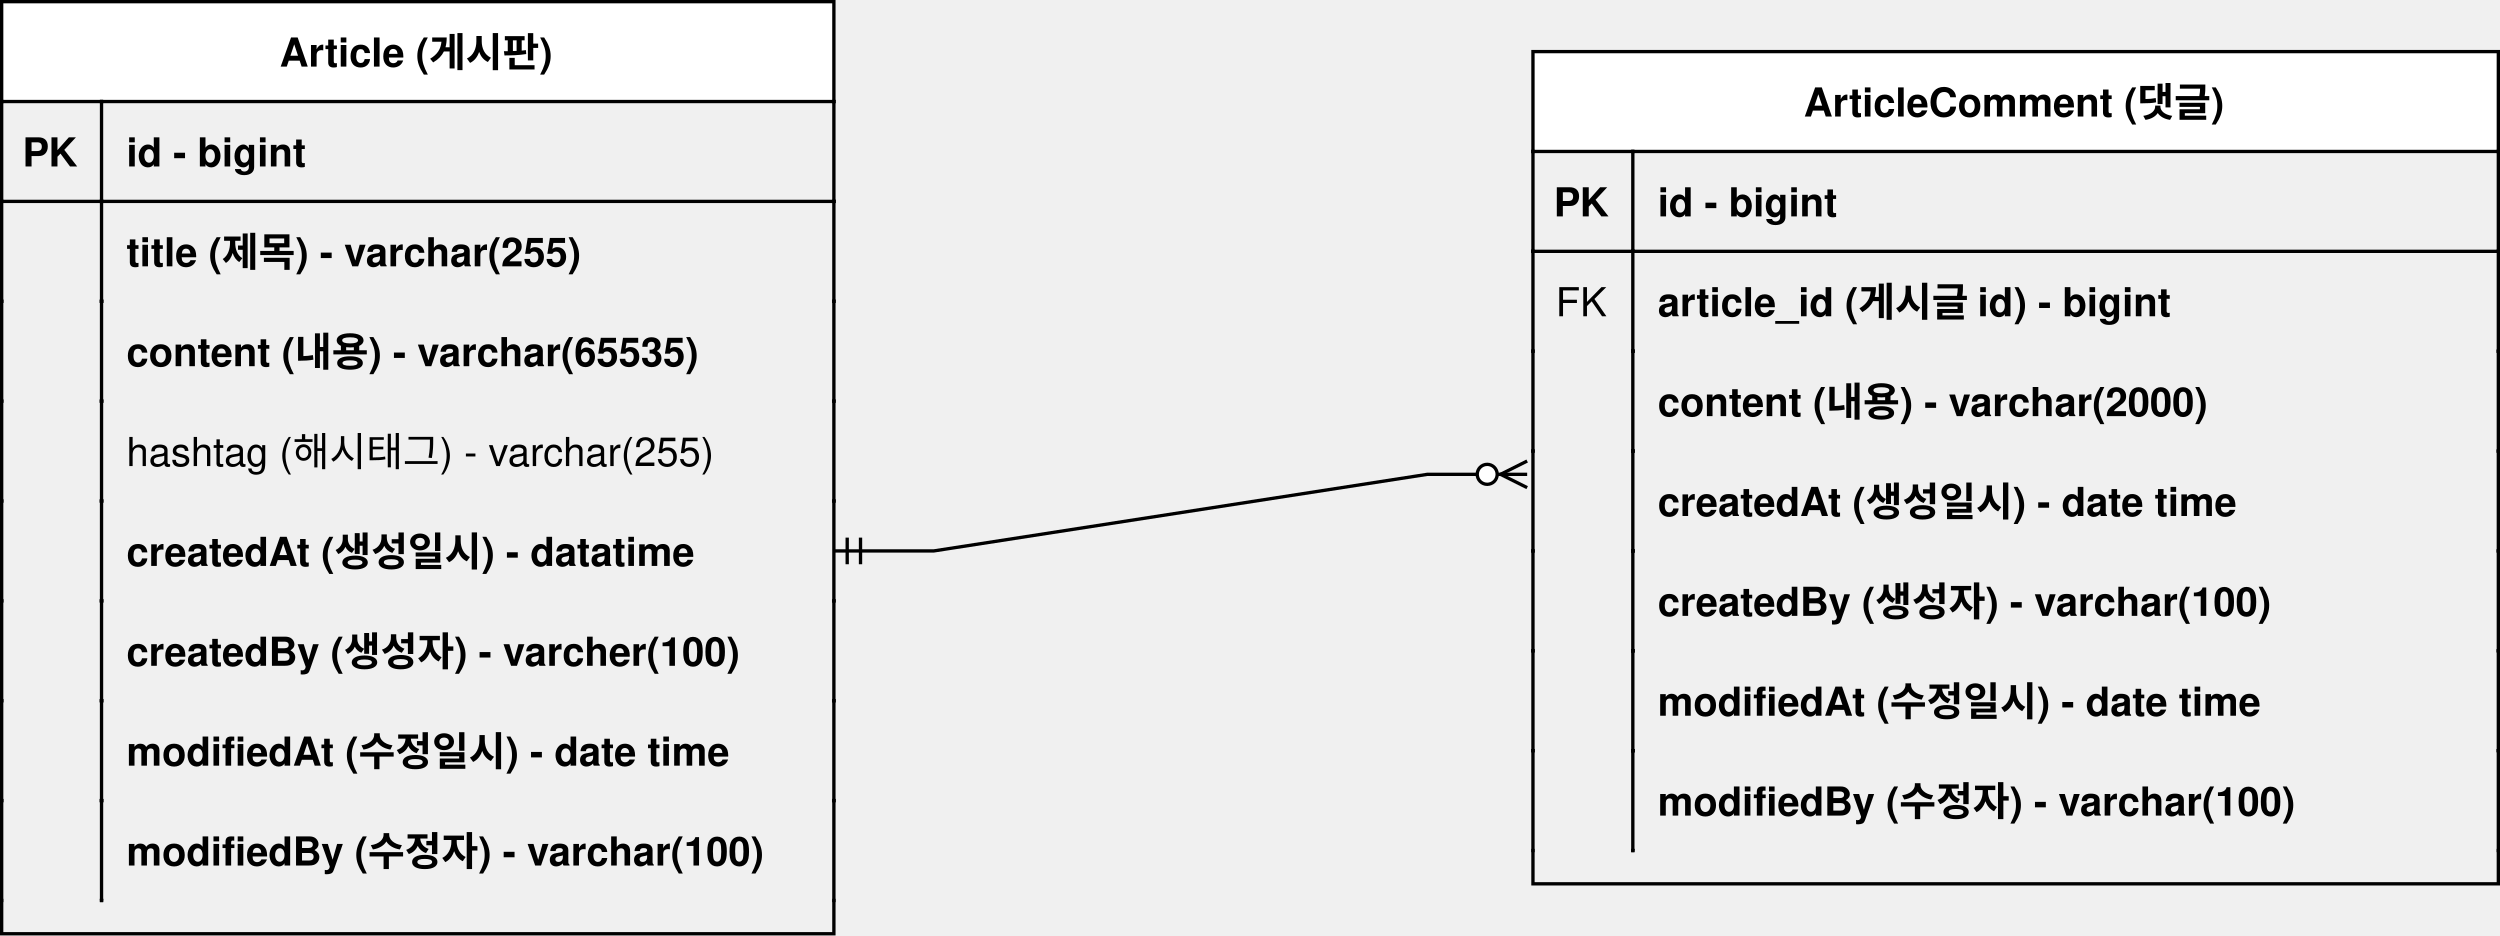
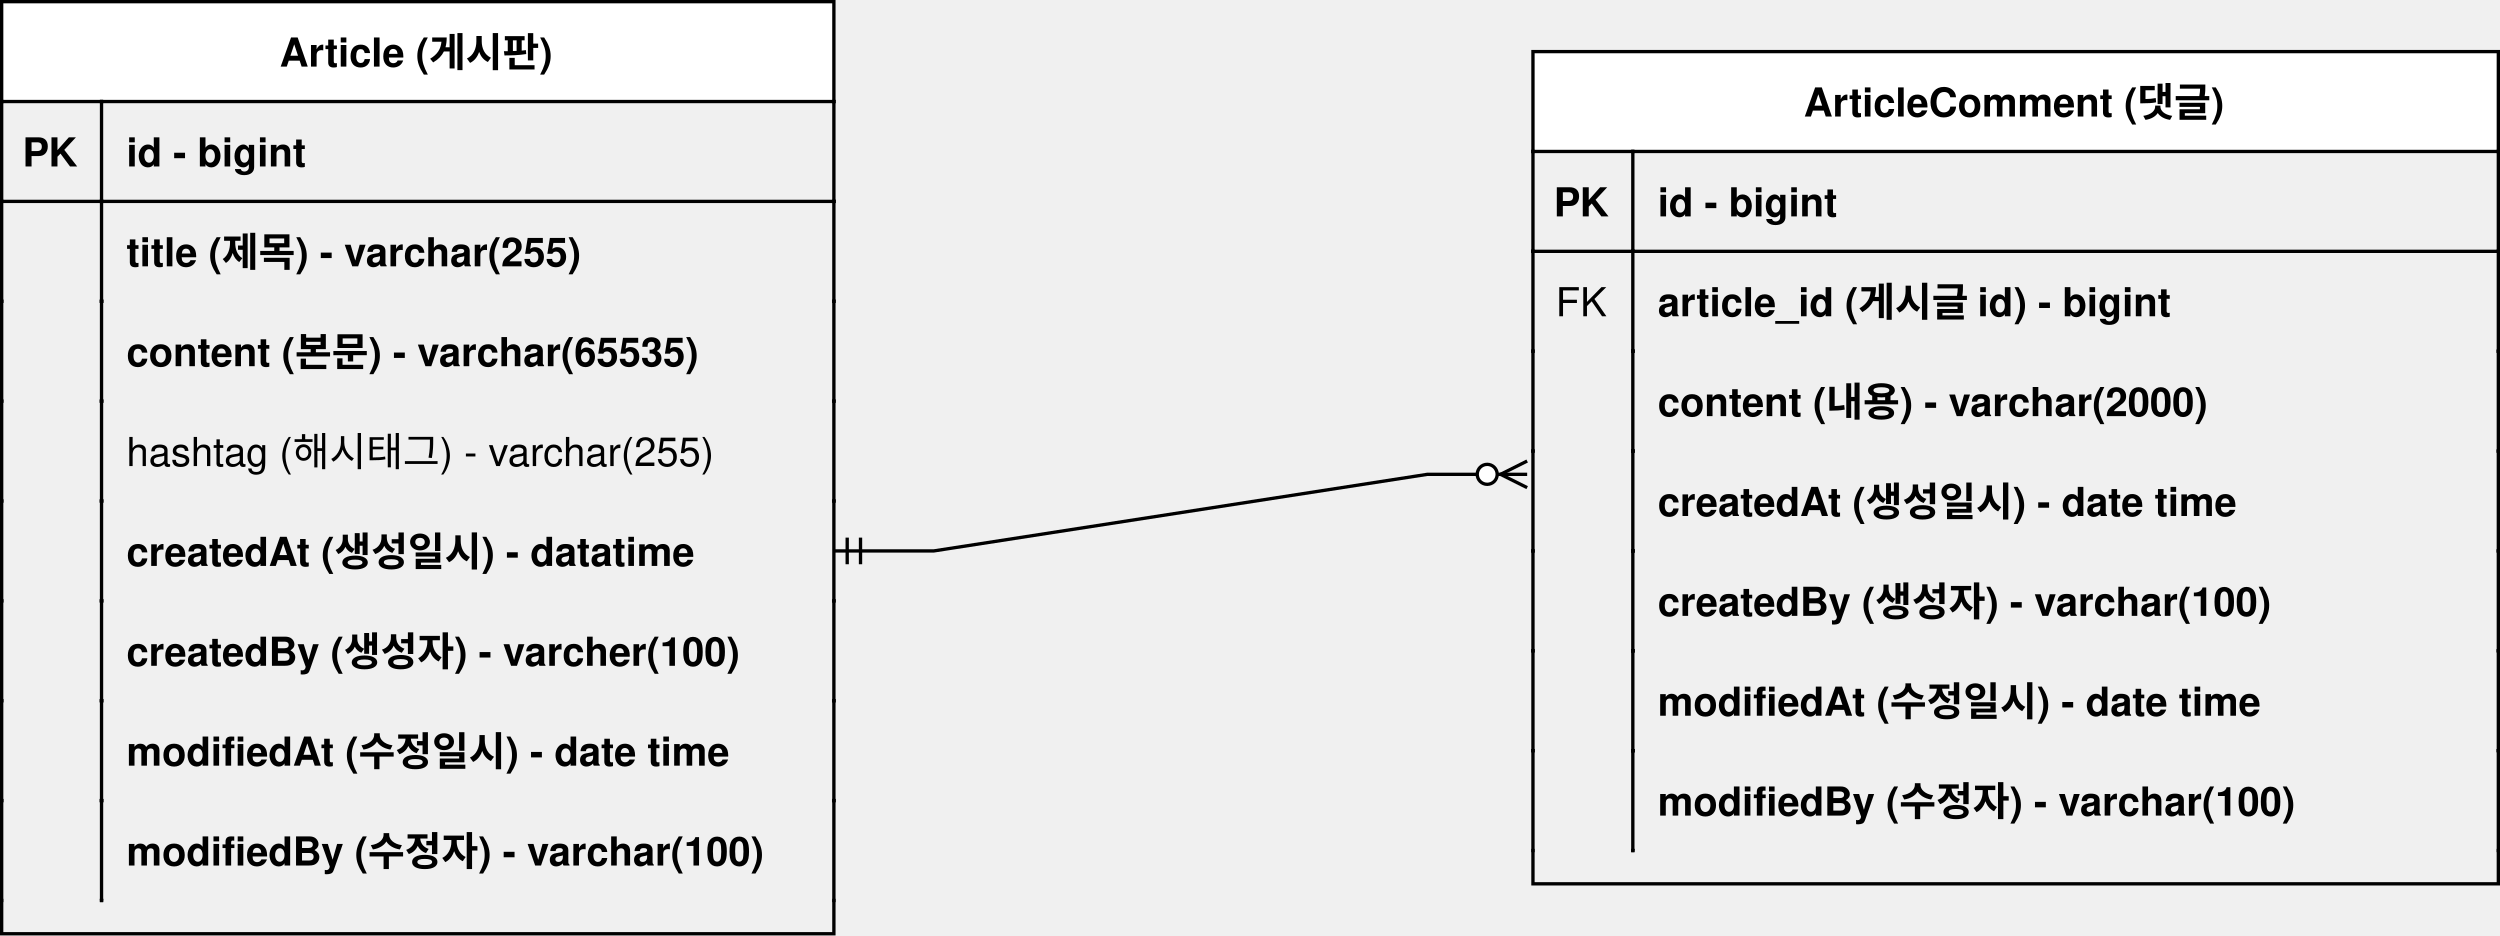
- <svg xmlns="http://www.w3.org/2000/svg" version="1.1" width="751px" height="281px" viewBox="-0.5 -0.5 751 281" content="&lt;mxfile host=&quot;app.diagrams.net&quot; modified=&quot;2022-09-27T10:55:21.696Z&quot; agent=&quot;5.0 (Macintosh; Intel Mac OS X 10_15_7) AppleWebKit/605.1.15 (KHTML, like Gecko) Version/15.3 Safari/605.1.15&quot; etag=&quot;ORVJhpbv-VE8VMIFwuCm&quot; version=&quot;20.3.6&quot; type=&quot;github&quot;&gt;&lt;diagram id=&quot;R2lEEEUBdFMjLlhIrx00&quot; name=&quot;Page-1&quot;&gt;7Z3vc5s2GMf/Gu7SF8nxw9j4pbGddmuyZUl36/ZmpxoZawPkCSWx89dPAsnYEbimtXGKuHOv8CAeg56v+EjiUWw443j1noDl4hYHMDJsM1gZzsSwbct2euw/blnnFs92c0NIUCAKFYYH9AKF0RTWRxTAdKcgxTiiaLlrnOEkgTO6YwOE4OfdYnMc7X7rEoRQMTzMQKRa/0ABXYi7cM3C/gGicCG/2TLFkRjIwsKQLkCAn3dMcEWvcULFJd5BEoMEJpQduQXkX0gMd7qglN/pyLCv2WfOS1+FGIcRBEuUXs1wzMyzlBW5noMYRbyatxz5whH7OmdqOGOCMc234tUYRjxWMgz5NV1XHN3UA+F+Dzjh59+e//v8RELP+2f6k/Px8/vff/nr0s69PIHoUdTviFA0Y5VtmxfGdGT4tuGNjenY8HxjyDYmfHdovhNVSNcyLqw2l3yTgi/c5KcUECrk45jMwARBAUrYvTsTK9uPIrBMUVY8tyxQFNyANX6k0pHc8+doBYP7XD28LBPSDXPGd7lzHocHcTH8MIhQmLDtGasc/o0+gSm7lhuQUlFC3DgkFK4qa9TaxIm1J4hjSMmaFREnSM3JluTlu8+FLDdFFluStD1hBEJn4cZzET62ISJYI5qOEs39Ybrn8vcXmKAXHpxIVOZ26LL9ZxRHTL8fIAhemXycPUeyEKAoGuMI8/gmOIFKiHmhgODlJ0BCSIVhiZFob67PPqxmxuaVa7jsWsds3yr22YcXJ3SMk5QSJiXuA7KIPkMeVZ/ipXAawbn0T0S98+0vmFLWPGvEv7rNqKIQKnDMw1TgnEoEPUUEdx8rZcBuliIQ3bMnNUjCKA9a9uAGRdBKIlta15v6fV3xr1snZtU+j7Jn7wIFAUy+Kx5OeTy2AuDUrH/hrKiV2t5AxB47CaCsgTwmQaoEdXOd3x5nV4kzK26bl+zfFxTy1nHeoMtHcF7WT5dghpLwJj+z/0oVblOqWFW3UvuoKjnIXQMy6XdMOIgJ5gmZ0D83EwaHi6CZhwMMkPR3fCD09QSCpwSZIip78mNjZGYdeN8YjYzR8J1AxRMgswUgF7brVvfp3wgwylSy27U4tmS0o8Wwo8XZaTE8Ny3kVI8muBjqiQvLUqLMp2jy6a4LDgrPNvweR8ewjBh913W0ZkaFbrRjhqVOInbQaBoaln12atSYfWwBNayKeLQeG+r84gKkCwrCHBsTY+gKbBSvDJxsY2T4A8P32jL0OL529EOHOonZoaNxdLhnR0eNSco2oMPVFB3qNOSMQPaVwYjKWSqOikm20TNYW+KDj4nhF2+gJTwCQAFFMfwRwXGk8UeVjPSjiDrz2VGkcYp4Z6dIjcnLNlDE05Mi8qGjUsRf76HINM9aKkYekFxY5p5EJg0AUqEg7QBi13g/2gHkRADZZJieDSB2jX5ECwCSq15DgKj9hBgHaI52xiGeMfTka3N37ziE36XmQ5EqKWlHEkftnHQkaZwkvXOTxFHfrbaZJHk96kcSx64kydZYRCWJMhYB2o9FqiSkHUFctRMqluSMcRxvZ2cwITnZSzXP8LoFOfyoK4cQck7KdFTZDEvivKHD0Ungdhl1h3UIvm9NjlsxlbFnUU6ZDk7WIeir/cKWr8pxNU2r66tdv25dzgG62AP6/nFBf4i7JoSidh47Mhx/qPgVMpQtzWmWDGra3PW5yXDa1TkVg/fWg0FNnAN5x/7vDBCly+1F7z7zLUeMPwZFTrlYp0JB+iGkS597AwgpW6/TLEL0Sp/ra5o+1y9Jn6uzYMc29Z5irNKNdtgY1Hg70WHjVNgoXbHTKDcGNUagLeDGoGLyuO3cGKgjzO9Ju+7SHSqVpB9J1DFtR5LmSVK2gKdZktQYiLaBJD1NSaIONL8p9bpLd6hSkH4E6VKv3wJByhbvNEsQvXKvB5rmXg+63Oujo6R+7nU7USKfYR1KzomS0mU8jaLE0yv52tM0+dpTZy+75OvjSkg/hBzwN6xgEEJZ56xaEV3fwwhQhJNpcSSPTM4Qy+aUoXEkmj9MghH/IQy2O71/gQR/wrcgWUvyFMdikAS/ZlIi/I6hpA9cIfpZOmPbf3L7lSv2JqutYhOJJ3alZM1PujSvTLMvLfmptuNIQ3F2trdz+h0krKuVpW9vMYTXR6XchCnFj2QG91S8/ENAVMKxsrfz9Un8zS9+bItpYyRZsJ52L3mPYu9wlmyzaQuylyFxJ2fXpYv8VsVZhUIVR71XjqzXjvKqUBx9Xepst/hVkbx48VMwzvR/&lt;/diagram&gt;&lt;/mxfile&gt;" resource="https://app.diagrams.net/#Hsongjeonghyun11%2Fjava_project_board%2Ffeature%252F%25238-domain%2Fdocument%2Fproject-board-erd.svg">
+ <svg xmlns="http://www.w3.org/2000/svg" version="1.1" width="751px" height="281px" viewBox="-0.5 -0.5 751 281" content="&lt;mxfile host=&quot;app.diagrams.net&quot; modified=&quot;2022-09-27T11:34:53.629Z&quot; agent=&quot;5.0 (Macintosh; Intel Mac OS X 10_15_7) AppleWebKit/605.1.15 (KHTML, like Gecko) Version/15.3 Safari/605.1.15&quot; etag=&quot;GDmkNUKOpn2hlhjQ4Ze-&quot; version=&quot;20.3.6&quot; type=&quot;github&quot;&gt;&lt;diagram id=&quot;R2lEEEUBdFMjLlhIrx00&quot; name=&quot;Page-1&quot;&gt;7Z1fc+I2EMA/jWdyD5fxHwzmEQO5ay/XprnrNO1LR4eFUWtbVFYC5NNXsiUMyCb4DkyCPMPNSWt5sXdX/knyKhjOMF5+IGA++4wDGBm2GSwNZ2TYtmU7HfYfl6xyiWe7uSAkKBCNCsEX9AyF0BTSRxTAdKshxTiiaL4tnOAkgRO6JQOE4MV2symOtr91DkKoCL5MQKRK/0ABnYm7cM1C/hGicCa/2TLFkRjIxkKQzkCAF1siuKQ3OKHiEu8giUECE8qOfAbkX0gMdzyjlN/pwLBv2GfKW1+HGIcRBHOUXk9wzMSTlDW5mYIYRdzMG4p8oYh9nTM2nCHBmOaleDmEEfeVdEN+TTcVR9d2IFzvASf8/Nviv4cnEnreP+OfnE8PH37/5a/3dq7lCUSPwr4DQtGEGds2r4zxwPBtwxsa46Hh+UafFUa82jffCRPSlfQLs+acFyn4xkV+SgGhInwckwlYQFCAEnbvzsjK6lEE5inKmueSGYqCW7DCj1QqkjV/ipYwuM+jh7dlgXTLlPEqV8798EVcDD8MIhQmrDxhxuHf6BOYsmu5BSkVLcSNQ0LhstKi1tpPrD9BHENKVqyJOEHGnOxJXl5dFGG5bjLbCEnbE0Ig4ixcay7cxwrCgzW86Sje3O+mex7+/gwT9MydEwljbrouqy9QHLH4/QhBsCPycfYcyVyAomiII8z9m+AEKi7mjQKC518BCSEVgjlGor+5PvswywzNa9dw2bUOWd0q6uzDmxM6xElKCQslrgMyjy4g96pP8VwojeBU6ifC7rz8DVPKumcN/1f3GTUoRBQ45mFR4JwqCDpKENx9qgwDdrMUgeiePalBEka507IHNyicVuLZUluv7btr+N3eiZnZp1H27J2hIIDJD/nDKffHhgOcmvYXygqr1NYGIvbYSQBlHeQxCVLFqevr/H4/u4qfWXPbfM/+fUMh7x3ndbp8BOdt/XQOJigJb/MzuztR4TYVFcvqXmofNUoOUtdAmHRbJhzEBPOETOiemwm9w4OgmYcDDJDUd3wgdPUEgqc4mSIqR/JDY2BmA3jfGAyMQf+dQMUTIJMZIFe261aP6V8JMMqiZHtoceyQ0Y4W/ZYWZ6dF/9y0kEs9muCirycuLEvxMl+iyZe7rjgofMfwvYwYQ1bYJUbXdR2tmVERN9oxw1IXEVtoNA0Nyz47NWqsPl4ANawKf1w8NtT1xRlIZxSEOTZGRt81/M72KwMnKwwMv1cCkrc69Th+7OiHDnURs0VH4+hwz46OGouUl4AOV1N0qMuQEwLZVwYDKlepOCpGWaFjsL7ECqzqF2+gJTwCQAFFMXyL4DjS/KMqjPSjiLry2VKkcYp4Z6dIjcXLS6CIpydF5ENHpYi/2kORcZ61VMw8ILmyzD2JTBoApCKCtAOIXeP9aAuQEwFknWF6NoDYNcYRFwCQPOo1BIg6TohxgKZoax7iGX1PvjZ3985D+F1qPhWpCiXtSOKog5OWJI2TpHNukjjqu9VLJkluR/1I4tiVJNmYi6gkUeYiQPu5SFUIaUcQVx2Eii05QxzHG9kZfB+Ok71U8wyv3ZDDj7pyCiHXpExHDZt+iZ/XdDg6Cdw2o+6wAcGP7clxK5Yy9mzKKYuDkw0Iuuq48MJ35biaptV11aFfuy/ngLjYA/rucUF/iLomAkUdPLZkOP5U8QUylG3NaZYMatrczbnJcNrdORWT94sHg5o4B/KB/d8ZIEq324vRfaZbzhjfBkVOuVmnIoL0Q0ibPvcKEFK2X6dZhOiVPtfVNH2uW5I+t71hx7NF5nW/dIunqfcSY1XcaIeNXo23Ey02ToWN0h07jXKjV2MGegHc6FUsHl86N3rqDPNH0q7bdIfKSNKPJOqctiVJ8yQp28DTLElqTEQvgSQdTUmiTjS/K/W6TXeoiiD9CNKmXr8GgpRt3mmWIHrlXvc0zb3utbnXR0dJ/dzry0SJfIa1KDknSkq38TSKEk+v5GtP0+RrT129bJOvjxtC+iHkgL9hBYMQSpszsyK6uocRoAgn4+JI7pmcIZbNKUPjSHR/mAQD/kMYrDq+f4YEf8WfQbKS5CmOxSAJfs1CifA7hpI+cInog1TGyn9y+bUraqPlRrORxBO7UrLiJ703r02zKyX5qbbjSEFxdlbbOv0OEjbUytK3NxjC7VEZbkKU4kcygXsML/8QEJVwrBztvLyIv/7Fj81gWgtJ5qyn7UveE7F3OEu2WfcFOcqQuJOr61JFfqvirCJCFUWdHUXWrqLcFIqil0OdVYtfFcmbFz8F44z/Bw==&lt;/diagram&gt;&lt;/mxfile&gt;" resource="https://app.diagrams.net/#Hsongjeonghyun11%2Fjava_project_board%2Ffeature%252F%25238-domain%2Fdocument%2Fproject-board-erd.svg">
  <defs>
    <clipPath id="mx-clip-0-30-30-30-0">
      <rect x="0" y="30" width="30" height="30" />
    </clipPath>
    <clipPath id="mx-clip-36-30-214-30-0">
      <rect x="36" y="30" width="214" height="30" />
    </clipPath>
    <clipPath id="mx-clip-36-60-214-30-0">
      <rect x="36" y="60" width="214" height="30" />
    </clipPath>
    <clipPath id="mx-clip-36-90-214-30-0">
      <rect x="36" y="90" width="214" height="30" />
    </clipPath>
    <clipPath id="mx-clip-36-120-214-30-0">
      <rect x="36" y="120" width="214" height="30" />
    </clipPath>
    <clipPath id="mx-clip-36-150-214-30-0">
      <rect x="36" y="150" width="214" height="30" />
    </clipPath>
    <clipPath id="mx-clip-36-180-214-30-0">
      <rect x="36" y="180" width="214" height="30" />
    </clipPath>
    <clipPath id="mx-clip-36-210-214-30-0">
      <rect x="36" y="210" width="214" height="30" />
    </clipPath>
    <clipPath id="mx-clip-36-240-214-30-0">
      <rect x="36" y="240" width="214" height="30" />
    </clipPath>
    <clipPath id="mx-clip-460-45-30-30-0">
      <rect x="460" y="45" width="30" height="30" />
    </clipPath>
    <clipPath id="mx-clip-496-45-254-30-0">
      <rect x="496" y="45" width="254" height="30" />
    </clipPath>
    <clipPath id="mx-clip-460-75-30-30-0">
      <rect x="460" y="75" width="30" height="30" />
    </clipPath>
    <clipPath id="mx-clip-496-75-254-30-0">
      <rect x="496" y="75" width="254" height="30" />
    </clipPath>
    <clipPath id="mx-clip-496-105-254-30-0">
      <rect x="496" y="105" width="254" height="30" />
    </clipPath>
    <clipPath id="mx-clip-496-135-254-30-0">
      <rect x="496" y="135" width="254" height="30" />
    </clipPath>
    <clipPath id="mx-clip-496-165-254-30-0">
      <rect x="496" y="165" width="254" height="30" />
    </clipPath>
    <clipPath id="mx-clip-496-195-254-30-0">
      <rect x="496" y="195" width="254" height="30" />
    </clipPath>
    <clipPath id="mx-clip-496-225-254-30-0">
      <rect x="496" y="225" width="254" height="30" />
    </clipPath>
  </defs>
  <g>
    <path d="M 0 30 L 0 0 L 250 0 L 250 30" fill="rgb(255, 255, 255)" stroke="rgb(0, 0, 0)" stroke-miterlimit="10" pointer-events="all" />
    <path d="M 0 30 L 0 280 L 250 280 L 250 30" fill="none" stroke="rgb(0, 0, 0)" stroke-miterlimit="10" pointer-events="none" />
    <path d="M 0 30 L 250 30" fill="none" stroke="rgb(0, 0, 0)" stroke-miterlimit="10" pointer-events="none" />
    <path d="M 30 30 L 30 60 L 30 90 L 30 120 L 30 150 L 30 180 L 30 210 L 30 240 L 30 270" fill="none" stroke="rgb(0, 0, 0)" stroke-miterlimit="10" pointer-events="none" />
    <g fill="rgb(0, 0, 0)" font-family="Helvetica" font-weight="bold" pointer-events="none" text-anchor="middle" font-size="12px">
      <text x="124.5" y="19.5">Article (게시판)</text>
    </g>
    <path d="M 0 30 M 250 30 M 250 60 L 0 60" fill="none" stroke="rgb(0, 0, 0)" stroke-linecap="square" stroke-miterlimit="10" pointer-events="none" />
    <path d="M 0 30 M 30 30 M 30 60 M 0 60" fill="none" stroke="rgb(0, 0, 0)" stroke-linecap="square" stroke-miterlimit="10" pointer-events="none" />
    <g fill="rgb(0, 0, 0)" font-family="Helvetica" font-weight="bold" pointer-events="none" clip-path="url(#mx-clip-0-30-30-30-0)" text-anchor="middle" font-size="12px">
      <text x="14.5" y="49.5">PK</text>
    </g>
    <path d="M 30 30 M 250 30 M 250 60 M 30 60" fill="none" stroke="rgb(0, 0, 0)" stroke-linecap="square" stroke-miterlimit="10" pointer-events="none" />
    <g fill="rgb(0, 0, 0)" font-family="Helvetica" font-weight="bold" text-decoration="underline" pointer-events="none" clip-path="url(#mx-clip-36-30-214-30-0)" font-size="12px">
      <text x="37.5" y="49.5">id - bigint</text>
    </g>
    <path d="M 0 60 M 30 60 M 30 90 M 0 90" fill="none" stroke="rgb(0, 0, 0)" stroke-linecap="square" stroke-miterlimit="10" pointer-events="none" />
    <path d="M 30 60 M 250 60 M 250 90 M 30 90" fill="none" stroke="rgb(0, 0, 0)" stroke-linecap="square" stroke-miterlimit="10" pointer-events="none" />
    <g fill="rgb(0, 0, 0)" font-family="Helvetica" font-weight="bold" pointer-events="none" clip-path="url(#mx-clip-36-60-214-30-0)" font-size="12px">
      <text x="37.5" y="79.5">title (제목) - varchar(255)</text>
    </g>
    <path d="M 0 90 M 30 90 M 30 120 M 0 120" fill="none" stroke="rgb(0, 0, 0)" stroke-linecap="square" stroke-miterlimit="10" pointer-events="none" />
    <path d="M 30 90 M 250 90 M 250 120 M 30 120" fill="none" stroke="rgb(0, 0, 0)" stroke-linecap="square" stroke-miterlimit="10" pointer-events="none" />
    <g fill="rgb(0, 0, 0)" font-family="Helvetica" font-weight="bold" pointer-events="none" clip-path="url(#mx-clip-36-90-214-30-0)" font-size="12px">
-       <text x="37.5" y="109.5">content (내용) - varchar(65535)</text>
+       <text x="37.5" y="109.5">content (본문) - varchar(65535)</text>
    </g>
    <path d="M 0 120 M 30 120 M 30 150 M 0 150" fill="none" stroke="rgb(0, 0, 0)" stroke-linecap="square" stroke-miterlimit="10" pointer-events="none" />
    <path d="M 30 120 M 250 120 M 250 150 M 30 150" fill="none" stroke="rgb(0, 0, 0)" stroke-linecap="square" stroke-miterlimit="10" pointer-events="none" />
    <g fill="rgb(0, 0, 0)" font-family="Helvetica" pointer-events="none" clip-path="url(#mx-clip-36-120-214-30-0)" font-size="12px">
      <text x="37.5" y="139.5">hashtag (해시태그) - varchar(255)</text>
    </g>
    <path d="M 0 150 M 30 150 M 30 180 M 0 180" fill="none" stroke="rgb(0, 0, 0)" stroke-linecap="square" stroke-miterlimit="10" pointer-events="none" />
    <path d="M 30 150 M 250 150 M 250 180 M 30 180" fill="none" stroke="rgb(0, 0, 0)" stroke-linecap="square" stroke-miterlimit="10" pointer-events="none" />
    <g fill="rgb(0, 0, 0)" font-family="Helvetica" font-weight="bold" pointer-events="none" clip-path="url(#mx-clip-36-150-214-30-0)" font-size="12px">
      <text x="37.5" y="169.5">createdAt (생성일시) - datatime</text>
    </g>
    <path d="M 0 180 M 30 180 M 30 210 M 0 210" fill="none" stroke="rgb(0, 0, 0)" stroke-linecap="square" stroke-miterlimit="10" pointer-events="none" />
    <path d="M 30 180 M 250 180 M 250 210 M 30 210" fill="none" stroke="rgb(0, 0, 0)" stroke-linecap="square" stroke-miterlimit="10" pointer-events="none" />
    <g fill="rgb(0, 0, 0)" font-family="Helvetica" font-weight="bold" pointer-events="none" clip-path="url(#mx-clip-36-180-214-30-0)" font-size="12px">
      <text x="37.5" y="199.5">createdBy (생성자) - varcher(100)</text>
    </g>
    <path d="M 0 210 M 30 210 M 30 240 M 0 240" fill="none" stroke="rgb(0, 0, 0)" stroke-linecap="square" stroke-miterlimit="10" pointer-events="none" />
    <path d="M 30 210 M 250 210 M 250 240 M 30 240" fill="none" stroke="rgb(0, 0, 0)" stroke-linecap="square" stroke-miterlimit="10" pointer-events="none" />
    <g fill="rgb(0, 0, 0)" font-family="Helvetica" font-weight="bold" pointer-events="none" clip-path="url(#mx-clip-36-210-214-30-0)" font-size="12px">
      <text x="37.5" y="229.5">modifiedAt (수정일시) - date time</text>
    </g>
    <path d="M 0 240 M 30 240 M 30 270 M 0 270" fill="none" stroke="rgb(0, 0, 0)" stroke-linecap="square" stroke-miterlimit="10" pointer-events="none" />
    <path d="M 30 240 M 250 240 M 250 270 M 30 270" fill="none" stroke="rgb(0, 0, 0)" stroke-linecap="square" stroke-miterlimit="10" pointer-events="none" />
    <g fill="rgb(0, 0, 0)" font-family="Helvetica" font-weight="bold" pointer-events="none" clip-path="url(#mx-clip-36-240-214-30-0)" font-size="12px">
      <text x="37.5" y="259.5">modifiedBy (수정자) - varchar(100)</text>
    </g>
    <path d="M 460 45 L 460 15 L 750 15 L 750 45" fill="rgb(255, 255, 255)" stroke="rgb(0, 0, 0)" stroke-miterlimit="10" pointer-events="none" />
    <path d="M 460 45 L 460 265 L 750 265 L 750 45" fill="none" stroke="rgb(0, 0, 0)" stroke-miterlimit="10" pointer-events="none" />
    <path d="M 460 45 L 750 45" fill="none" stroke="rgb(0, 0, 0)" stroke-miterlimit="10" pointer-events="none" />
    <path d="M 490 45 L 490 75 L 490 105 L 490 135 L 490 165 L 490 195 L 490 225 L 490 255" fill="none" stroke="rgb(0, 0, 0)" stroke-miterlimit="10" pointer-events="none" />
    <g fill="rgb(0, 0, 0)" font-family="Helvetica" font-weight="bold" pointer-events="none" text-anchor="middle" font-size="12px">
      <text x="604.5" y="34.5">ArticleComment (댓글)</text>
    </g>
    <path d="M 460 45 M 750 45 M 750 75 L 460 75" fill="none" stroke="rgb(0, 0, 0)" stroke-linecap="square" stroke-miterlimit="10" pointer-events="none" />
    <path d="M 460 45 M 490 45 M 490 75 M 460 75" fill="none" stroke="rgb(0, 0, 0)" stroke-linecap="square" stroke-miterlimit="10" pointer-events="none" />
    <g fill="rgb(0, 0, 0)" font-family="Helvetica" font-weight="bold" pointer-events="none" clip-path="url(#mx-clip-460-45-30-30-0)" text-anchor="middle" font-size="12px">
      <text x="474.5" y="64.5">PK</text>
    </g>
    <path d="M 490 45 M 750 45 M 750 75 M 490 75" fill="none" stroke="rgb(0, 0, 0)" stroke-linecap="square" stroke-miterlimit="10" pointer-events="none" />
    <g fill="rgb(0, 0, 0)" font-family="Helvetica" font-weight="bold" text-decoration="underline" pointer-events="none" clip-path="url(#mx-clip-496-45-254-30-0)" font-size="12px">
      <text x="497.5" y="64.5">id - bigint</text>
    </g>
    <path d="M 460 75 M 490 75 M 490 105 M 460 105" fill="none" stroke="rgb(0, 0, 0)" stroke-linecap="square" stroke-miterlimit="10" pointer-events="none" />
    <g fill="rgb(0, 0, 0)" font-family="Helvetica" pointer-events="none" clip-path="url(#mx-clip-460-75-30-30-0)" text-anchor="middle" font-size="12px">
      <text x="474.5" y="94.5">FK</text>
    </g>
    <path d="M 490 75 M 750 75 M 750 105 M 490 105" fill="none" stroke="rgb(0, 0, 0)" stroke-linecap="square" stroke-miterlimit="10" pointer-events="none" />
    <g fill="rgb(0, 0, 0)" font-family="Helvetica" font-weight="bold" pointer-events="none" clip-path="url(#mx-clip-496-75-254-30-0)" font-size="12px">
      <text x="497.5" y="94.5">article_id (게시글 id) - bigint</text>
    </g>
    <path d="M 460 105 M 490 105 M 490 135 M 460 135" fill="none" stroke="rgb(0, 0, 0)" stroke-linecap="square" stroke-miterlimit="10" pointer-events="none" />
    <path d="M 490 105 M 750 105 M 750 135 M 490 135" fill="none" stroke="rgb(0, 0, 0)" stroke-linecap="square" stroke-miterlimit="10" pointer-events="none" />
    <g fill="rgb(0, 0, 0)" font-family="Helvetica" font-weight="bold" pointer-events="none" clip-path="url(#mx-clip-496-105-254-30-0)" font-size="12px">
      <text x="497.5" y="124.5">content (내용) - varchar(2000)</text>
    </g>
    <path d="M 460 135 M 490 135 M 490 165 M 460 165" fill="none" stroke="rgb(0, 0, 0)" stroke-linecap="square" stroke-miterlimit="10" pointer-events="none" />
    <path d="M 490 135 M 750 135 M 750 165 M 490 165" fill="none" stroke="rgb(0, 0, 0)" stroke-linecap="square" stroke-miterlimit="10" pointer-events="none" />
    <g fill="rgb(0, 0, 0)" font-family="Helvetica" font-weight="bold" pointer-events="none" clip-path="url(#mx-clip-496-135-254-30-0)" font-size="12px">
      <text x="497.5" y="154.5">createdAt (생성일시) - date time</text>
    </g>
    <path d="M 460 165 M 490 165 M 490 195 M 460 195" fill="none" stroke="rgb(0, 0, 0)" stroke-linecap="square" stroke-miterlimit="10" pointer-events="none" />
    <path d="M 490 165 M 750 165 M 750 195 M 490 195" fill="none" stroke="rgb(0, 0, 0)" stroke-linecap="square" stroke-miterlimit="10" pointer-events="none" />
    <g fill="rgb(0, 0, 0)" font-family="Helvetica" font-weight="bold" pointer-events="none" clip-path="url(#mx-clip-496-165-254-30-0)" font-size="12px">
      <text x="497.5" y="184.5">createdBy (생성자) - varchar(100)</text>
    </g>
    <path d="M 460 195 M 490 195 M 490 225 M 460 225" fill="none" stroke="rgb(0, 0, 0)" stroke-linecap="square" stroke-miterlimit="10" pointer-events="none" />
    <path d="M 490 195 M 750 195 M 750 225 M 490 225" fill="none" stroke="rgb(0, 0, 0)" stroke-linecap="square" stroke-miterlimit="10" pointer-events="none" />
    <g fill="rgb(0, 0, 0)" font-family="Helvetica" font-weight="bold" pointer-events="none" clip-path="url(#mx-clip-496-195-254-30-0)" font-size="12px">
      <text x="497.5" y="214.5">modifiedAt (수정일시) - date time</text>
    </g>
    <path d="M 460 225 M 490 225 M 490 255 M 460 255" fill="none" stroke="rgb(0, 0, 0)" stroke-linecap="square" stroke-miterlimit="10" pointer-events="none" />
    <path d="M 490 225 M 750 225 M 750 255 M 490 255" fill="none" stroke="rgb(0, 0, 0)" stroke-linecap="square" stroke-miterlimit="10" pointer-events="none" />
    <g fill="rgb(0, 0, 0)" font-family="Helvetica" font-weight="bold" pointer-events="none" clip-path="url(#mx-clip-496-225-254-30-0)" font-size="12px">
      <text x="497.5" y="244.5">modifiedBy (수정자) - varchar(100)</text>
    </g>
    <path d="M 250 165 L 280 165 L 428.26 141.99 L 458.26 141.99" fill="none" stroke="rgb(0, 0, 0)" stroke-miterlimit="10" pointer-events="none" />
    <path d="M 254 161 L 254 169 M 258 161 L 258 169" fill="none" stroke="rgb(0, 0, 0)" stroke-miterlimit="10" pointer-events="none" />
    <ellipse cx="446.26" cy="141.99" rx="3" ry="3" fill="#ffffff" stroke="rgb(0, 0, 0)" pointer-events="none" />
    <path d="M 458.26 137.99 L 450.26 141.99 L 458.26 145.99" fill="none" stroke="rgb(0, 0, 0)" stroke-miterlimit="10" pointer-events="none" />
  </g>
</svg>
